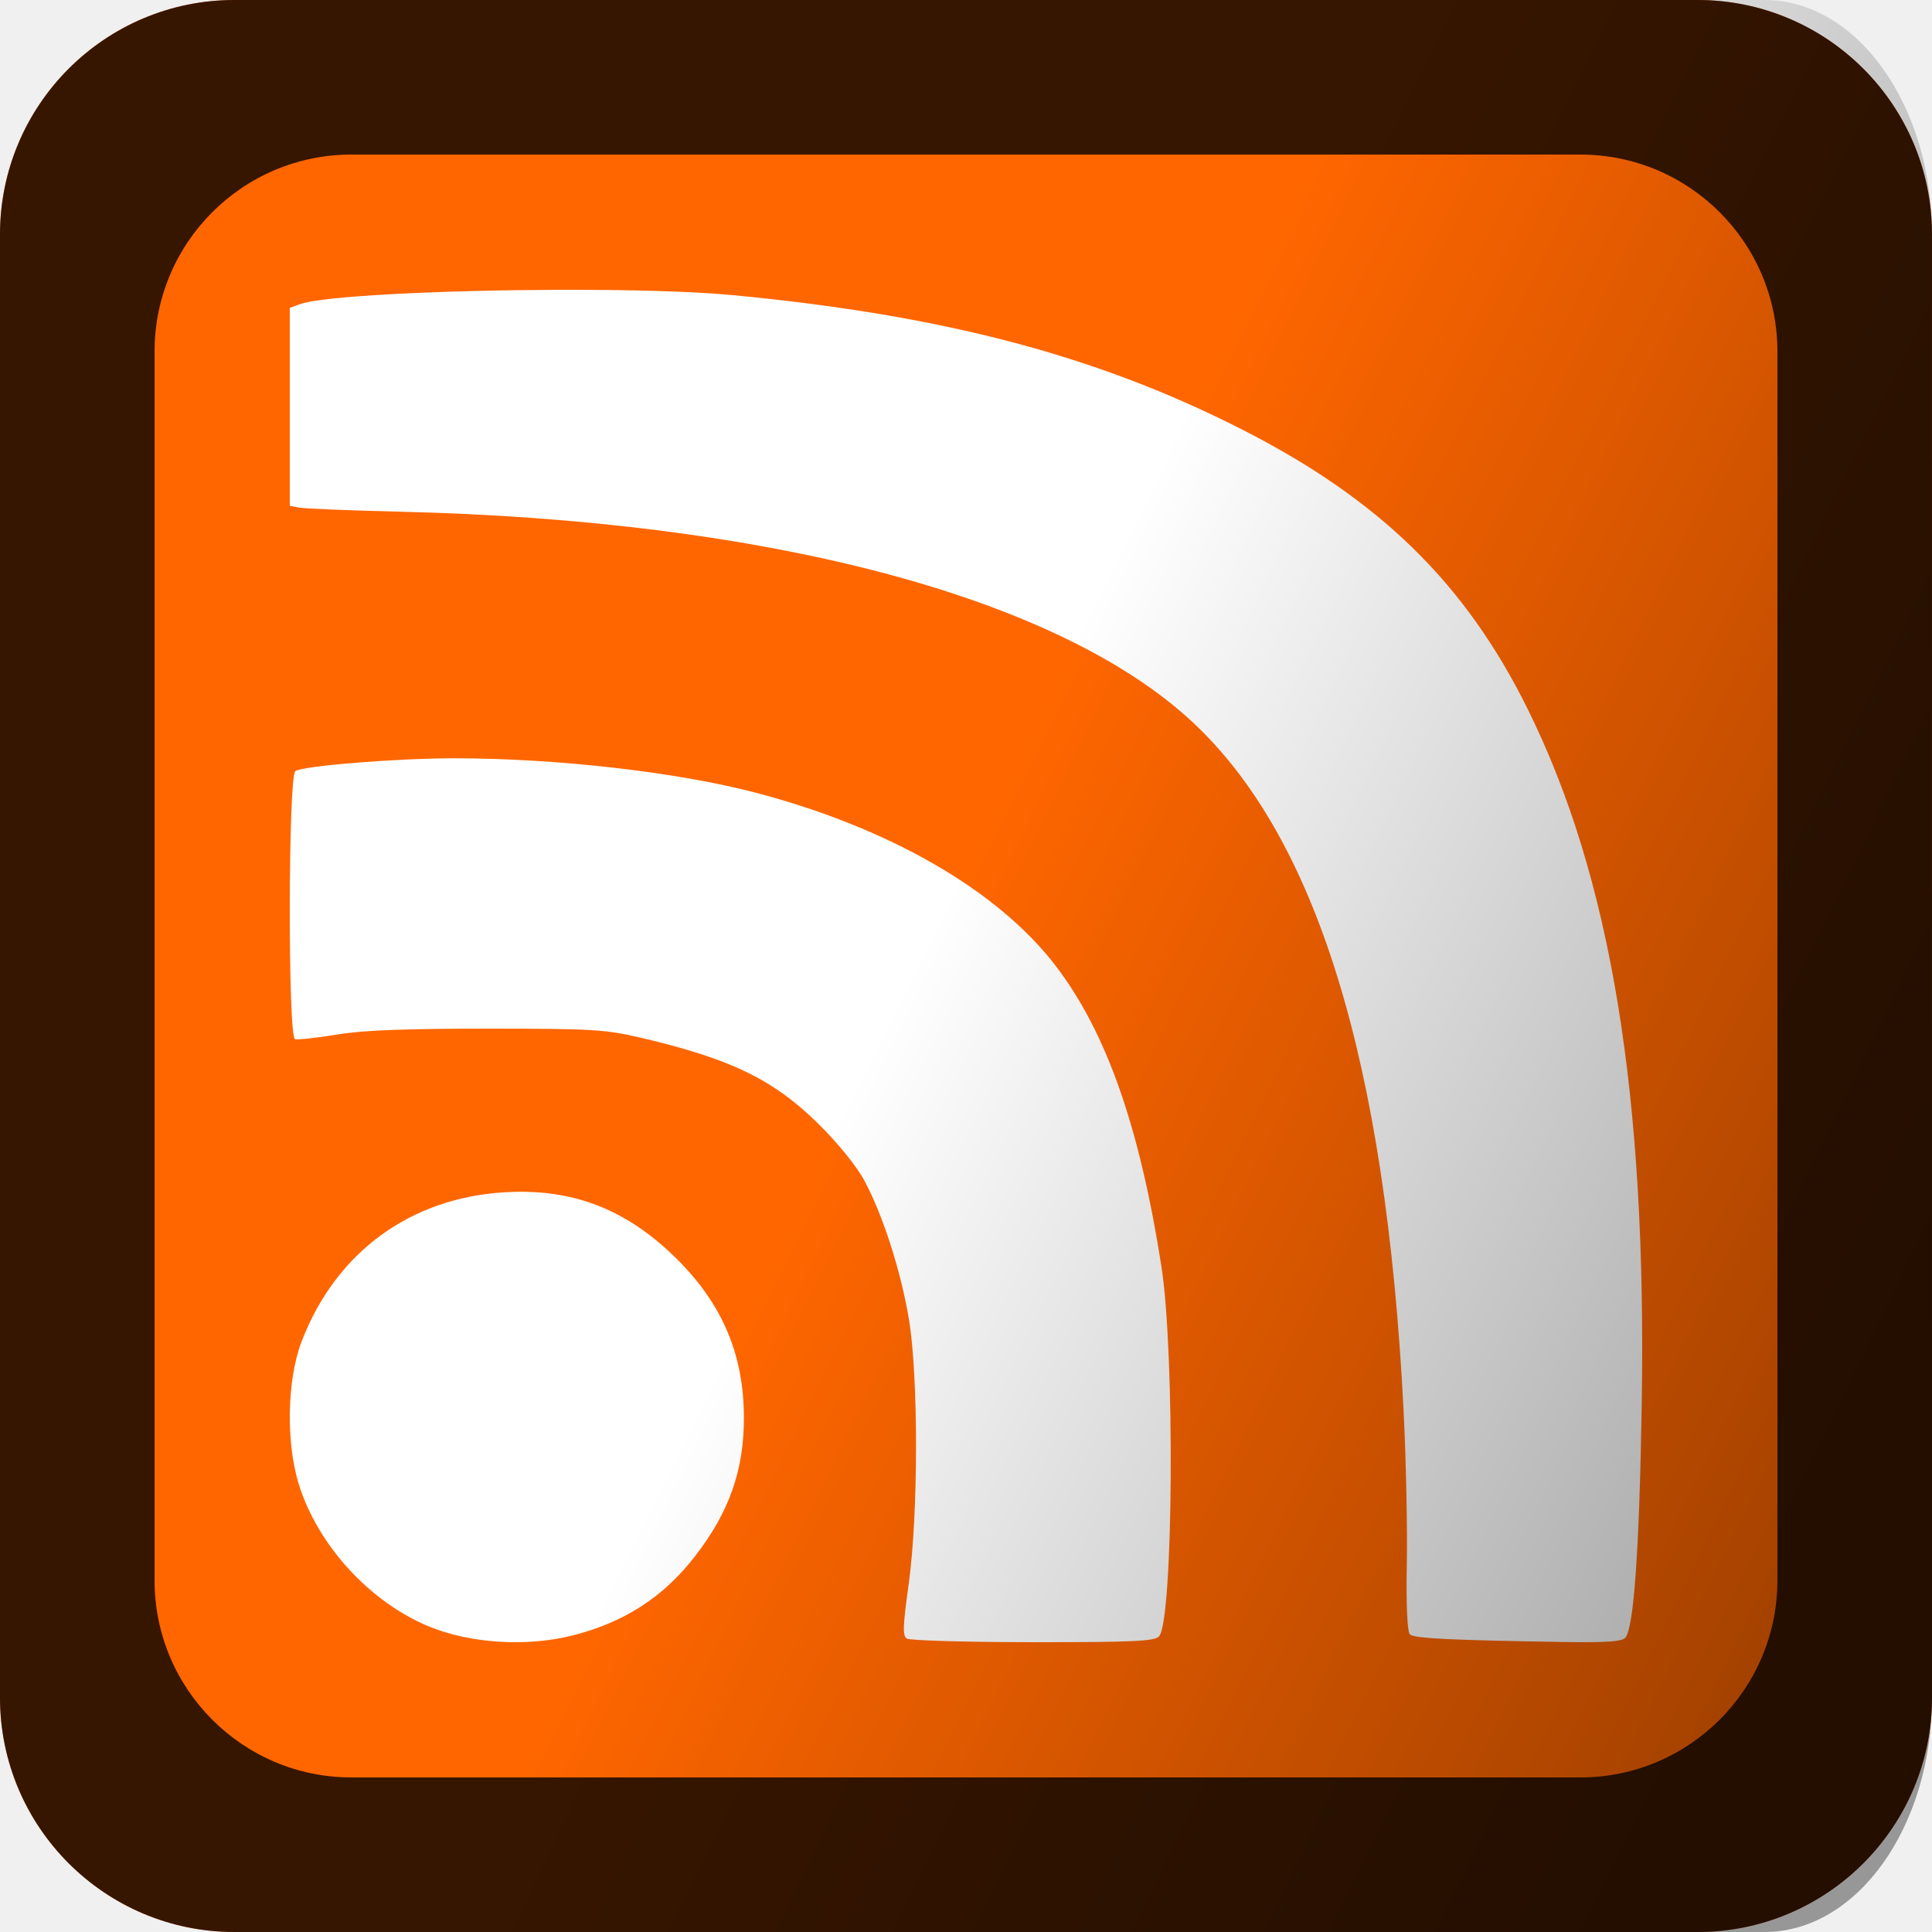
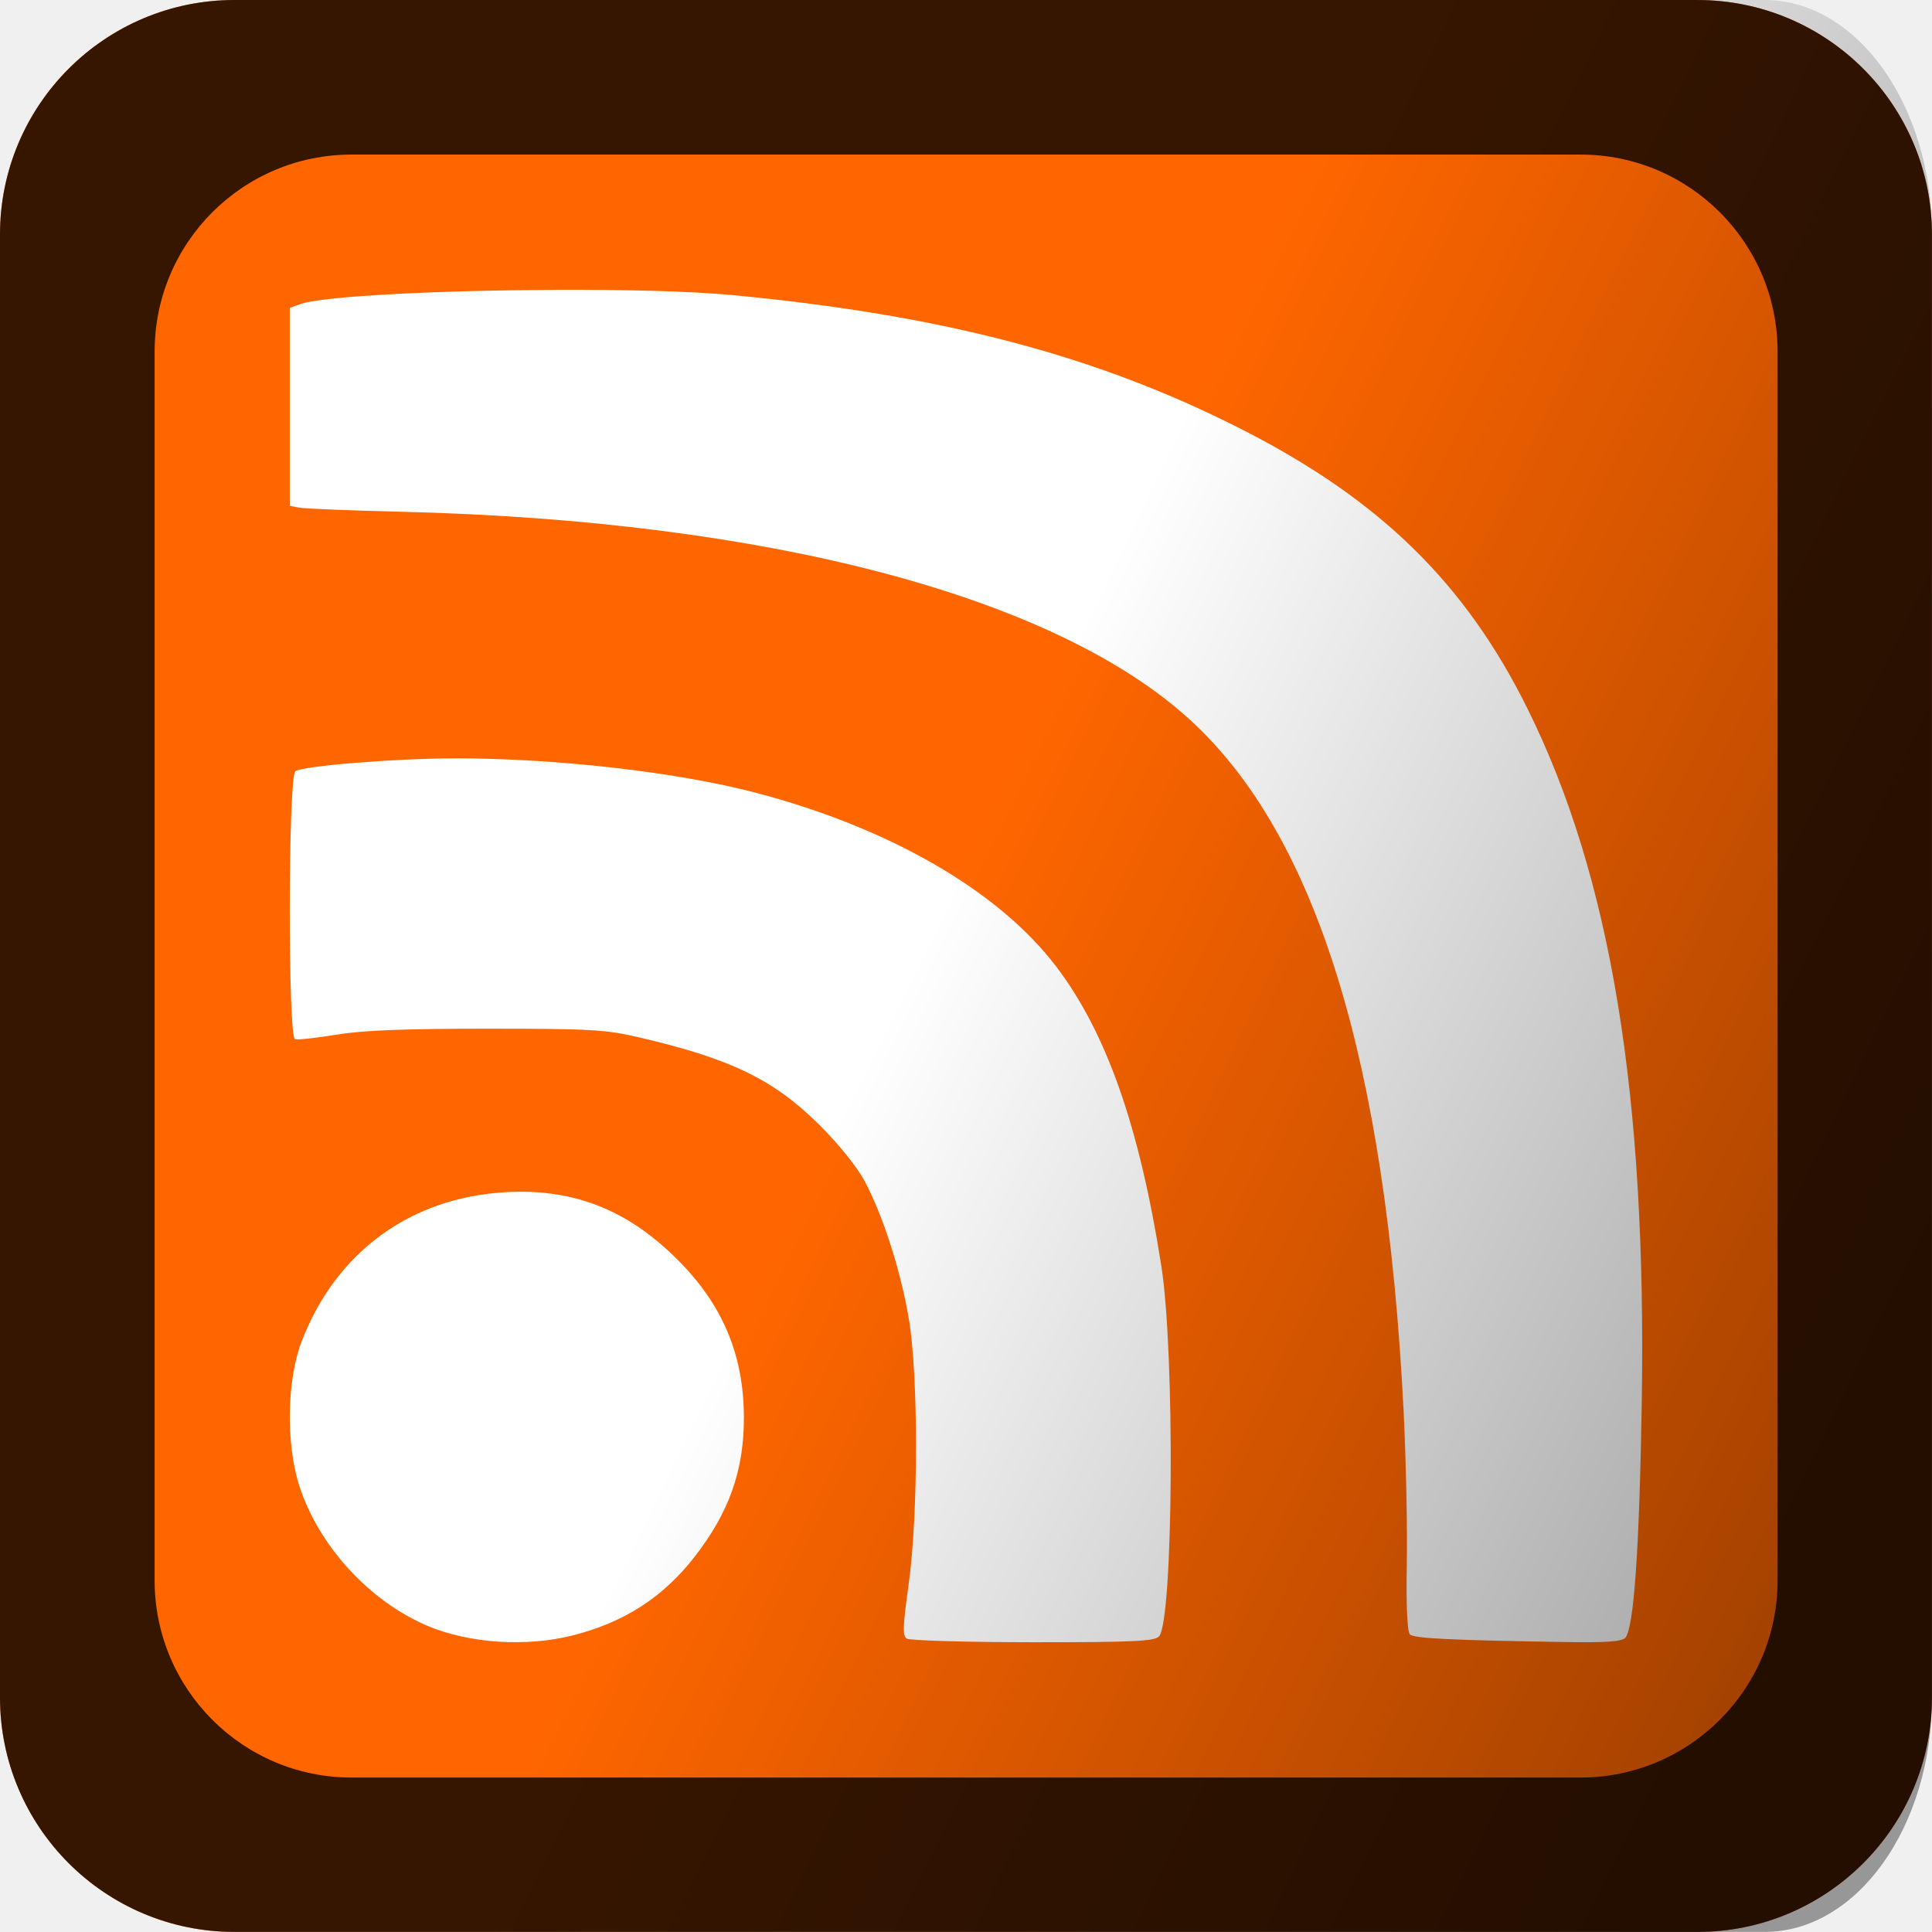
- <svg xmlns="http://www.w3.org/2000/svg" xmlns:xlink="http://www.w3.org/1999/xlink" width="100" height="100" id="svg3932" version="1.1">
-   <defs id="defs11">
-     <linearGradient y2="796.648" x2="334.286" y1="1009.505" x1="644.286" gradientTransform="matrix(0.1428571,0,0,0.2,0,-110.4725)" gradientUnits="userSpaceOnUse" id="linearGradient3058" xlink:href="#linearGradient5322-1" />
-     <linearGradient id="linearGradient5322-1">
-       <stop style="stop-color:#000000;stop-opacity:0.374;" offset="0" id="stop5324-6" />
-       <stop style="stop-color:#000000;stop-opacity:0;" offset="1" id="stop5326-3" />
+ <svg xmlns="http://www.w3.org/2000/svg" viewBox="0 0 100 100">
+   <defs>
+     <linearGradient y2="796.65" x2="334.29" y1="1009.5" x1="644.29" gradientTransform="matrix(.14286 0 0 .2 0-110.47)" gradientUnits="userSpaceOnUse" id="0">
+       <stop stop-opacity=".374" />
+       <stop offset="1" stop-opacity="0" />
    </linearGradient>
-     <linearGradient y2="796.648" x2="334.286" y1="1009.505" x1="644.286" gradientTransform="matrix(0.1428571,0,0,0.2,0,-110.4725)" gradientUnits="userSpaceOnUse" id="linearGradient3033" xlink:href="#linearGradient5322-1" />
  </defs>
-   <path style="fill:#ff6600;fill-opacity:1;display:inline" d="M 12.137,2e-5 C 5.435,2e-5 0,5.435 0,12.138 L 0,87.862 c 0,6.702 5.435,12.138 12.137,12.138 l 75.725,0 C 94.565,100 100,94.565 100,87.862 l 0,-75.725 C 100,5.435 94.565,2e-5 87.862,2e-5 l -75.725,0 z" id="path2989" />
-   <g id="g3001" transform="matrix(0.2,0,0,0.2,2.711864,-4.40676)">
-     <path id="path2987" d="m 130.628,97.04 c 17.723,-0.064 34.85,0.36 45.541,1.38 54.648,5.215 94.336,15.706 131.911,34.868 35.492,18.1 57.559,39.688 73.612,72.018 21.673,43.647 30.958,100.175 29.623,180.509 -0.621,37.362 -2.037,57.465 -4.224,60.048 -0.853,1.008 -4.907,1.295 -15.429,1.127 -29.702,-0.474 -39.282,-0.934 -40.34,-1.972 -0.666,-0.653 -1.002,-7.603 -0.805,-17.828 0.178,-9.213 -0.18,-27.291 -0.833,-40.191 C 345.102,296.514 327.1,238.281 294.518,208.404 259.597,176.382 185.318,156.753 90.259,154.468 77.099,154.152 65.229,153.665 63.883,153.398 l -2.442,-0.451 0,-25.602 0,-25.63 2.528,-0.929 c 5.912,-2.203 37.121,-3.64 66.659,-3.746 z" style="fill:#ffffff;display:inline" />
-     <path id="path2985" d="m 104.213,218.276 c 26.431,0.021 57.384,3.566 77.715,8.887 34.656,9.069 62.909,25.378 77.798,44.926 13.081,17.175 21.628,41.523 27.281,77.629 3.52,22.482 3.101,91.431 -0.586,95.785 -1.069,1.263 -6.43,1.545 -32.581,1.531 -17.206,-0.009 -31.918,-0.448 -32.693,-0.93 -1.166,-0.724 -1.054,-3.146 0.474,-14.191 2.493,-18.017 2.52,-53.621 0.055,-68.414 -2.08,-12.488 -6.777,-27.106 -11.521,-35.902 -2.023,-3.751 -6.869,-9.736 -11.883,-14.684 -11.72,-11.563 -22.791,-16.898 -46.194,-22.367 -8.871,-2.073 -12.502,-2.297 -39.332,-2.297 -21.515,-0.002 -32.169,0.389 -39.136,1.531 -5.266,0.863 -10.136,1.4 -10.823,1.176 -1.852,-0.605 -1.77,-67.868 0.084,-69.344 1.712,-1.362 26.309,-3.348 41.34,-3.336 z" style="fill:#ffffff;display:inline" />
-     <path id="path7" d="m 120.664,330.462 c 15.928,-0.126 28.905,5.417 41.016,17.473 11.748,11.695 17.233,24.682 17.281,40.852 0.041,13.721 -3.784,24.598 -12.742,36.121 -8.146,10.479 -18.153,16.944 -31.445,20.344 -11.971,3.062 -26.795,2.123 -37.543,-2.379 -15.141,-6.342 -28.443,-20.867 -33.387,-36.477 -3.451,-10.896 -3.151,-27.321 0.684,-37.269 8.918,-23.139 28.26,-37.227 52.91,-38.555 1.089,-0.059 2.165,-0.099 3.227,-0.109 z" style="fill:#ffffff;display:inline" />
+   <path d="m12.138 0c-6.702 0-12.138 5.435-12.138 12.138v75.72c0 6.702 5.435 12.138 12.138 12.138h75.72c6.702 0 12.138-5.435 12.138-12.138v-75.72c0-6.702-5.435-12.137-12.138-12.137h-75.72" fill="#f60" />
+   <g transform="matrix(.2 0 0 .2 2.712-4.407)" fill="#fff">
+     <path d="m130.63 97.04c17.723-.064 34.85.36 45.541 1.38 54.649 5.215 94.34 15.706 131.91 34.868 35.492 18.1 57.56 39.688 73.61 72.02 21.673 43.647 30.958 100.17 29.623 180.51-.621 37.36-2.037 57.47-4.224 60.05-.853 1.01-4.907 1.295-15.429 1.127-29.702-.474-39.28-.934-40.34-1.972-.666-.653-1-7.603-.805-17.828.178-9.213-.18-27.29-.833-40.19-4.582-90.48-22.584-148.72-55.17-178.59-34.921-32.02-109.2-51.651-204.26-53.936-13.16-.316-25.03-.803-26.376-1.07l-2.442-.451v-25.602-25.63l2.528-.929c5.912-2.203 37.12-3.64 66.66-3.746" />
+     <path d="m104.21 218.28c26.431.02 57.38 3.566 77.71 8.887 34.656 9.07 62.909 25.378 77.8 44.926 13.08 17.17 21.628 41.523 27.28 77.63 3.52 22.482 3.101 91.43-.586 95.79-1.069 1.263-6.43 1.545-32.581 1.531-17.206-.009-31.918-.448-32.693-.93-1.166-.724-1.054-3.146.474-14.191 2.493-18.02 2.52-53.621.055-68.41-2.08-12.488-6.777-27.11-11.521-35.902-2.023-3.751-6.869-9.736-11.883-14.684-11.72-11.563-22.791-16.898-46.19-22.367-8.871-2.073-12.502-2.297-39.33-2.297-21.515-.002-32.17.389-39.14 1.531-5.266.863-10.136 1.4-10.823 1.176-1.852-.605-1.77-67.868.084-69.34 1.712-1.362 26.309-3.348 41.34-3.336" />
+     <path d="m120.66 330.46c15.929-.126 28.905 5.417 41.02 17.473 11.748 11.695 17.233 24.682 17.281 40.852.041 13.721-3.784 24.598-12.742 36.12-8.146 10.479-18.15 16.944-31.445 20.344-11.971 3.062-26.795 2.123-37.543-2.379-15.14-6.342-28.443-20.867-33.387-36.477-3.451-10.896-3.151-27.321.684-37.27 8.918-23.14 28.26-37.23 52.91-38.555 1.089-.059 2.165-.099 3.227-.109" />
  </g>
-   <path style="fill:#000000;fill-opacity:0.784;display:inline" d="M 12.137,2e-5 C 5.435,2e-5 -2.0000166e-5,5.435 0,12.138 l 0,75.725 c 0,6.702 5.435,12.138 12.137,12.137 l 75.725,0 c 6.702,0 12.137,-5.435 12.137,-12.137 l 0,-75.725 C 100,5.435 94.565,2e-5 87.862,2e-5 l -75.725,0 z m 6.056,8 63.606,0 c 5.63,0 10.2,4.564 10.2,10.194 l 0,63.606 c -1.6e-5,5.63 -4.57,10.2 -10.2,10.2 l -63.606,0 C 12.564,92 8,87.43 8,81.8 L 8,18.194 C 8,12.564 12.564,8 18.194,8 z" id="path7-8-6-9" />
-   <path style="fill:url(#linearGradient3033);fill-opacity:1;display:inline" d="M 8.67,0 C 3.882,0 0,5.435 0,12.137 l 0,75.725 C 0,94.565 3.882,100 8.67,100 l 82.661,0 C 96.118,100 100,94.565 100,87.862 l 0,-75.725 C 100,5.435 96.118,0 91.33,0 z" id="path3028-2-9-8" />
+   <path d="m12.138 0c-6.702 0-12.138 5.435-12.138 12.138v75.72c0 6.702 5.435 12.138 12.138 12.138h75.72c6.702 0 12.137-5.435 12.138-12.138v-75.72c0-6.702-5.435-12.137-12.138-12.137h-75.72m6.06 8h63.61c5.63 0 10.2 4.564 10.2 10.194v63.61c0 5.63-4.57 10.2-10.2 10.2h-63.61c-5.63 0-10.194-4.57-10.194-10.2v-63.61c0-5.63 4.564-10.194 10.194-10.194" fill-opacity=".784" />
+   <path d="m8.67 0c-4.787 0-8.67 5.435-8.67 12.138v75.72c0 6.702 3.882 12.138 8.67 12.138h82.66c4.787 0 8.67-5.435 8.67-12.138v-75.72c0-6.703-3.882-12.138-8.67-12.138z" fill="url(#0)" />
</svg>
